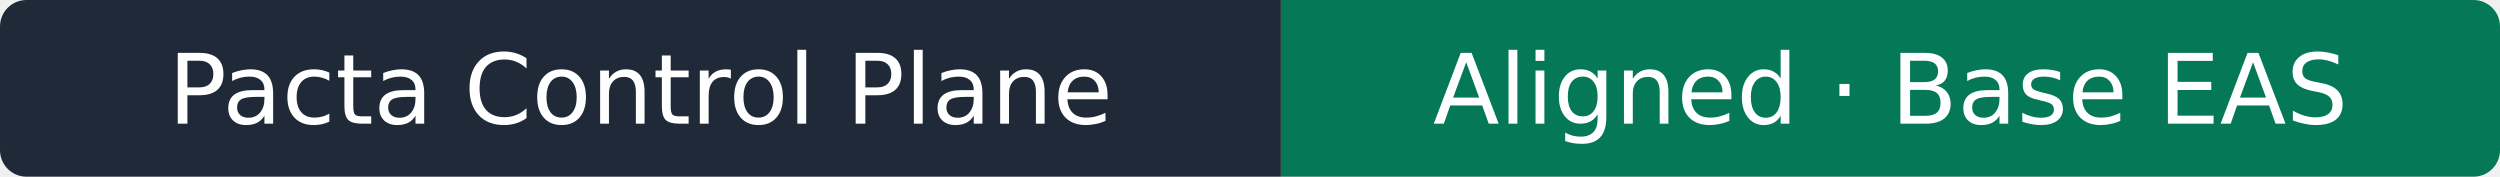
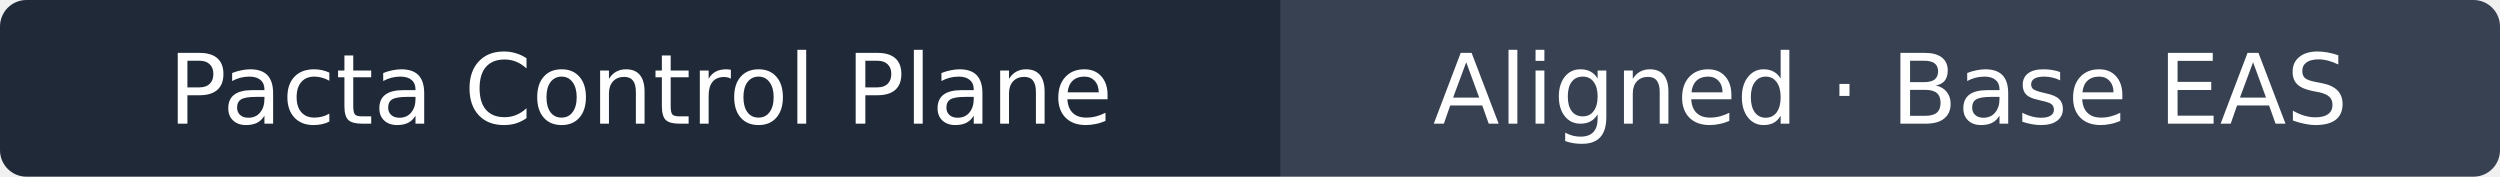
<svg xmlns="http://www.w3.org/2000/svg" width="283" height="20" role="img" aria-label="Pacta Control Plane: Aligned · Base EAS">
  <clipPath id="r">
    <rect width="283" height="20" rx="3" fill="#fff" />
  </clipPath>
  <g clip-path="url(#r)">
    <rect width="145" height="20" fill="#1f2937" />
-     <rect x="145" width="138" height="20" fill="#047857" />
+     <rect x="145" width="138" height="20" fill="#374151" />
  </g>
  <g fill="#fff" text-anchor="middle" font-family="Verdana,DejaVu Sans,Geneva,sans-serif" font-size="11">
    <text x="72.5" y="14">Pacta Control Plane</text>
    <text x="214" y="14">Aligned · Base EAS</text>
  </g>
</svg>
